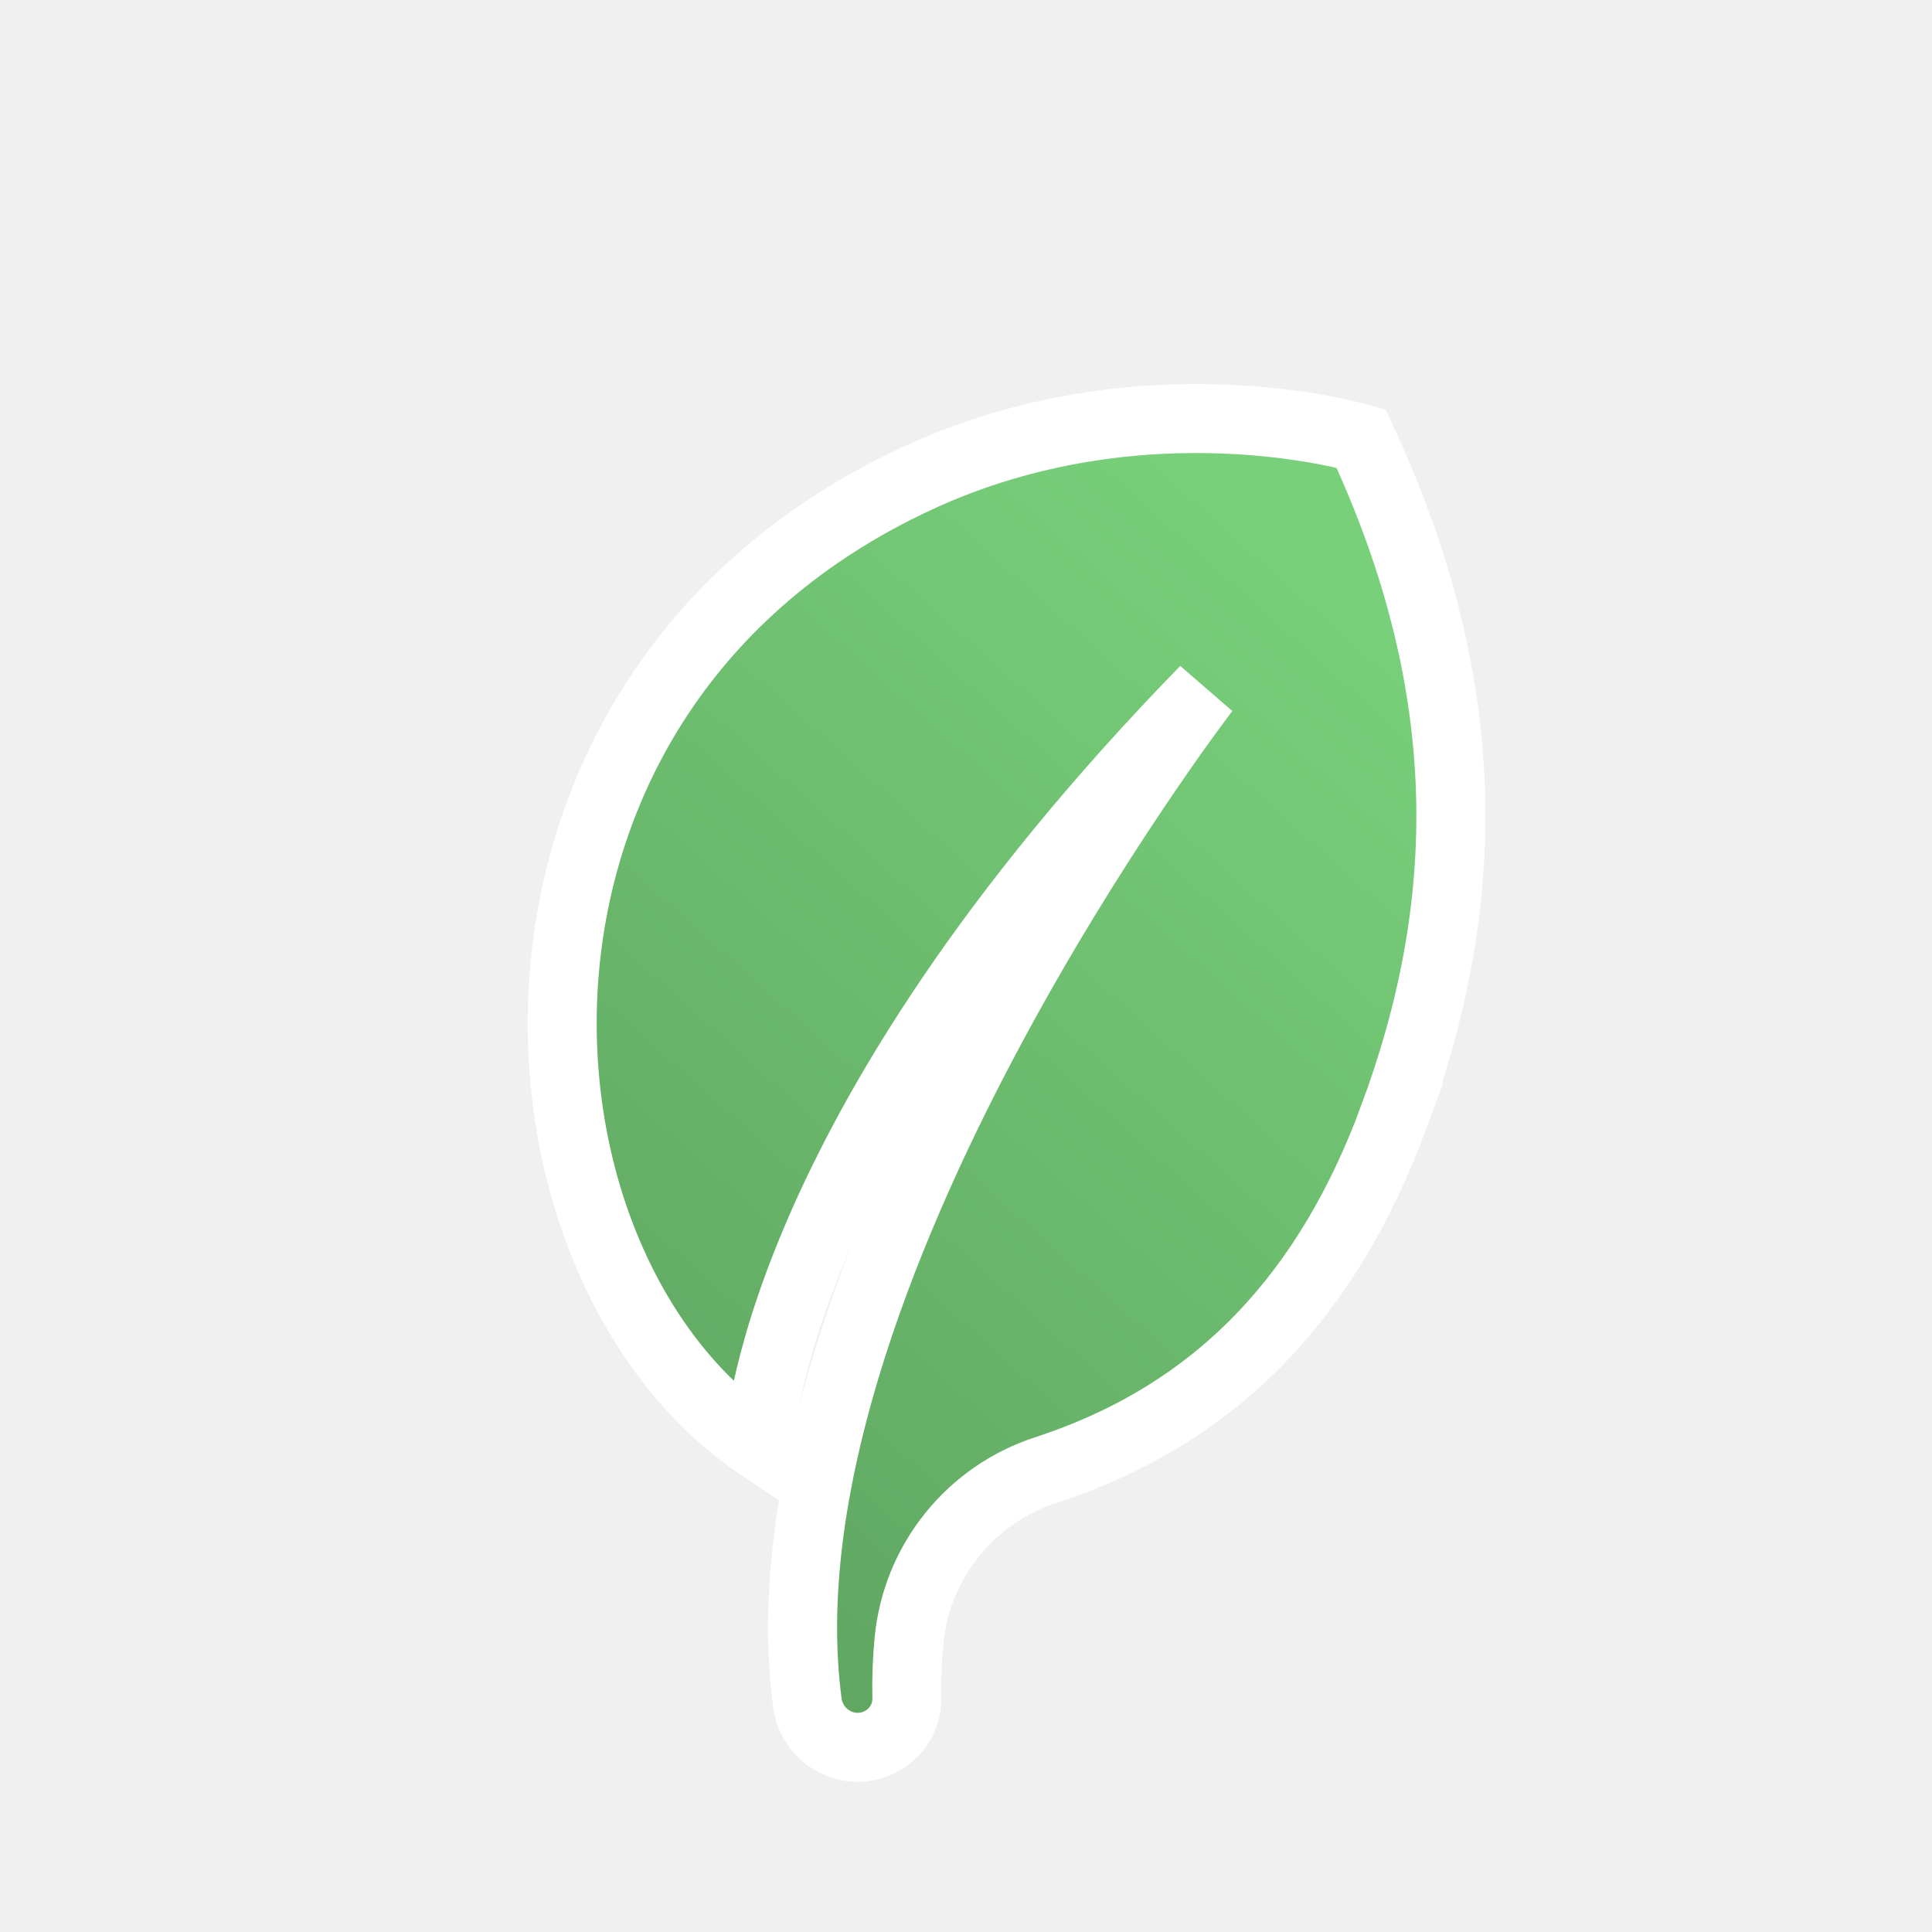
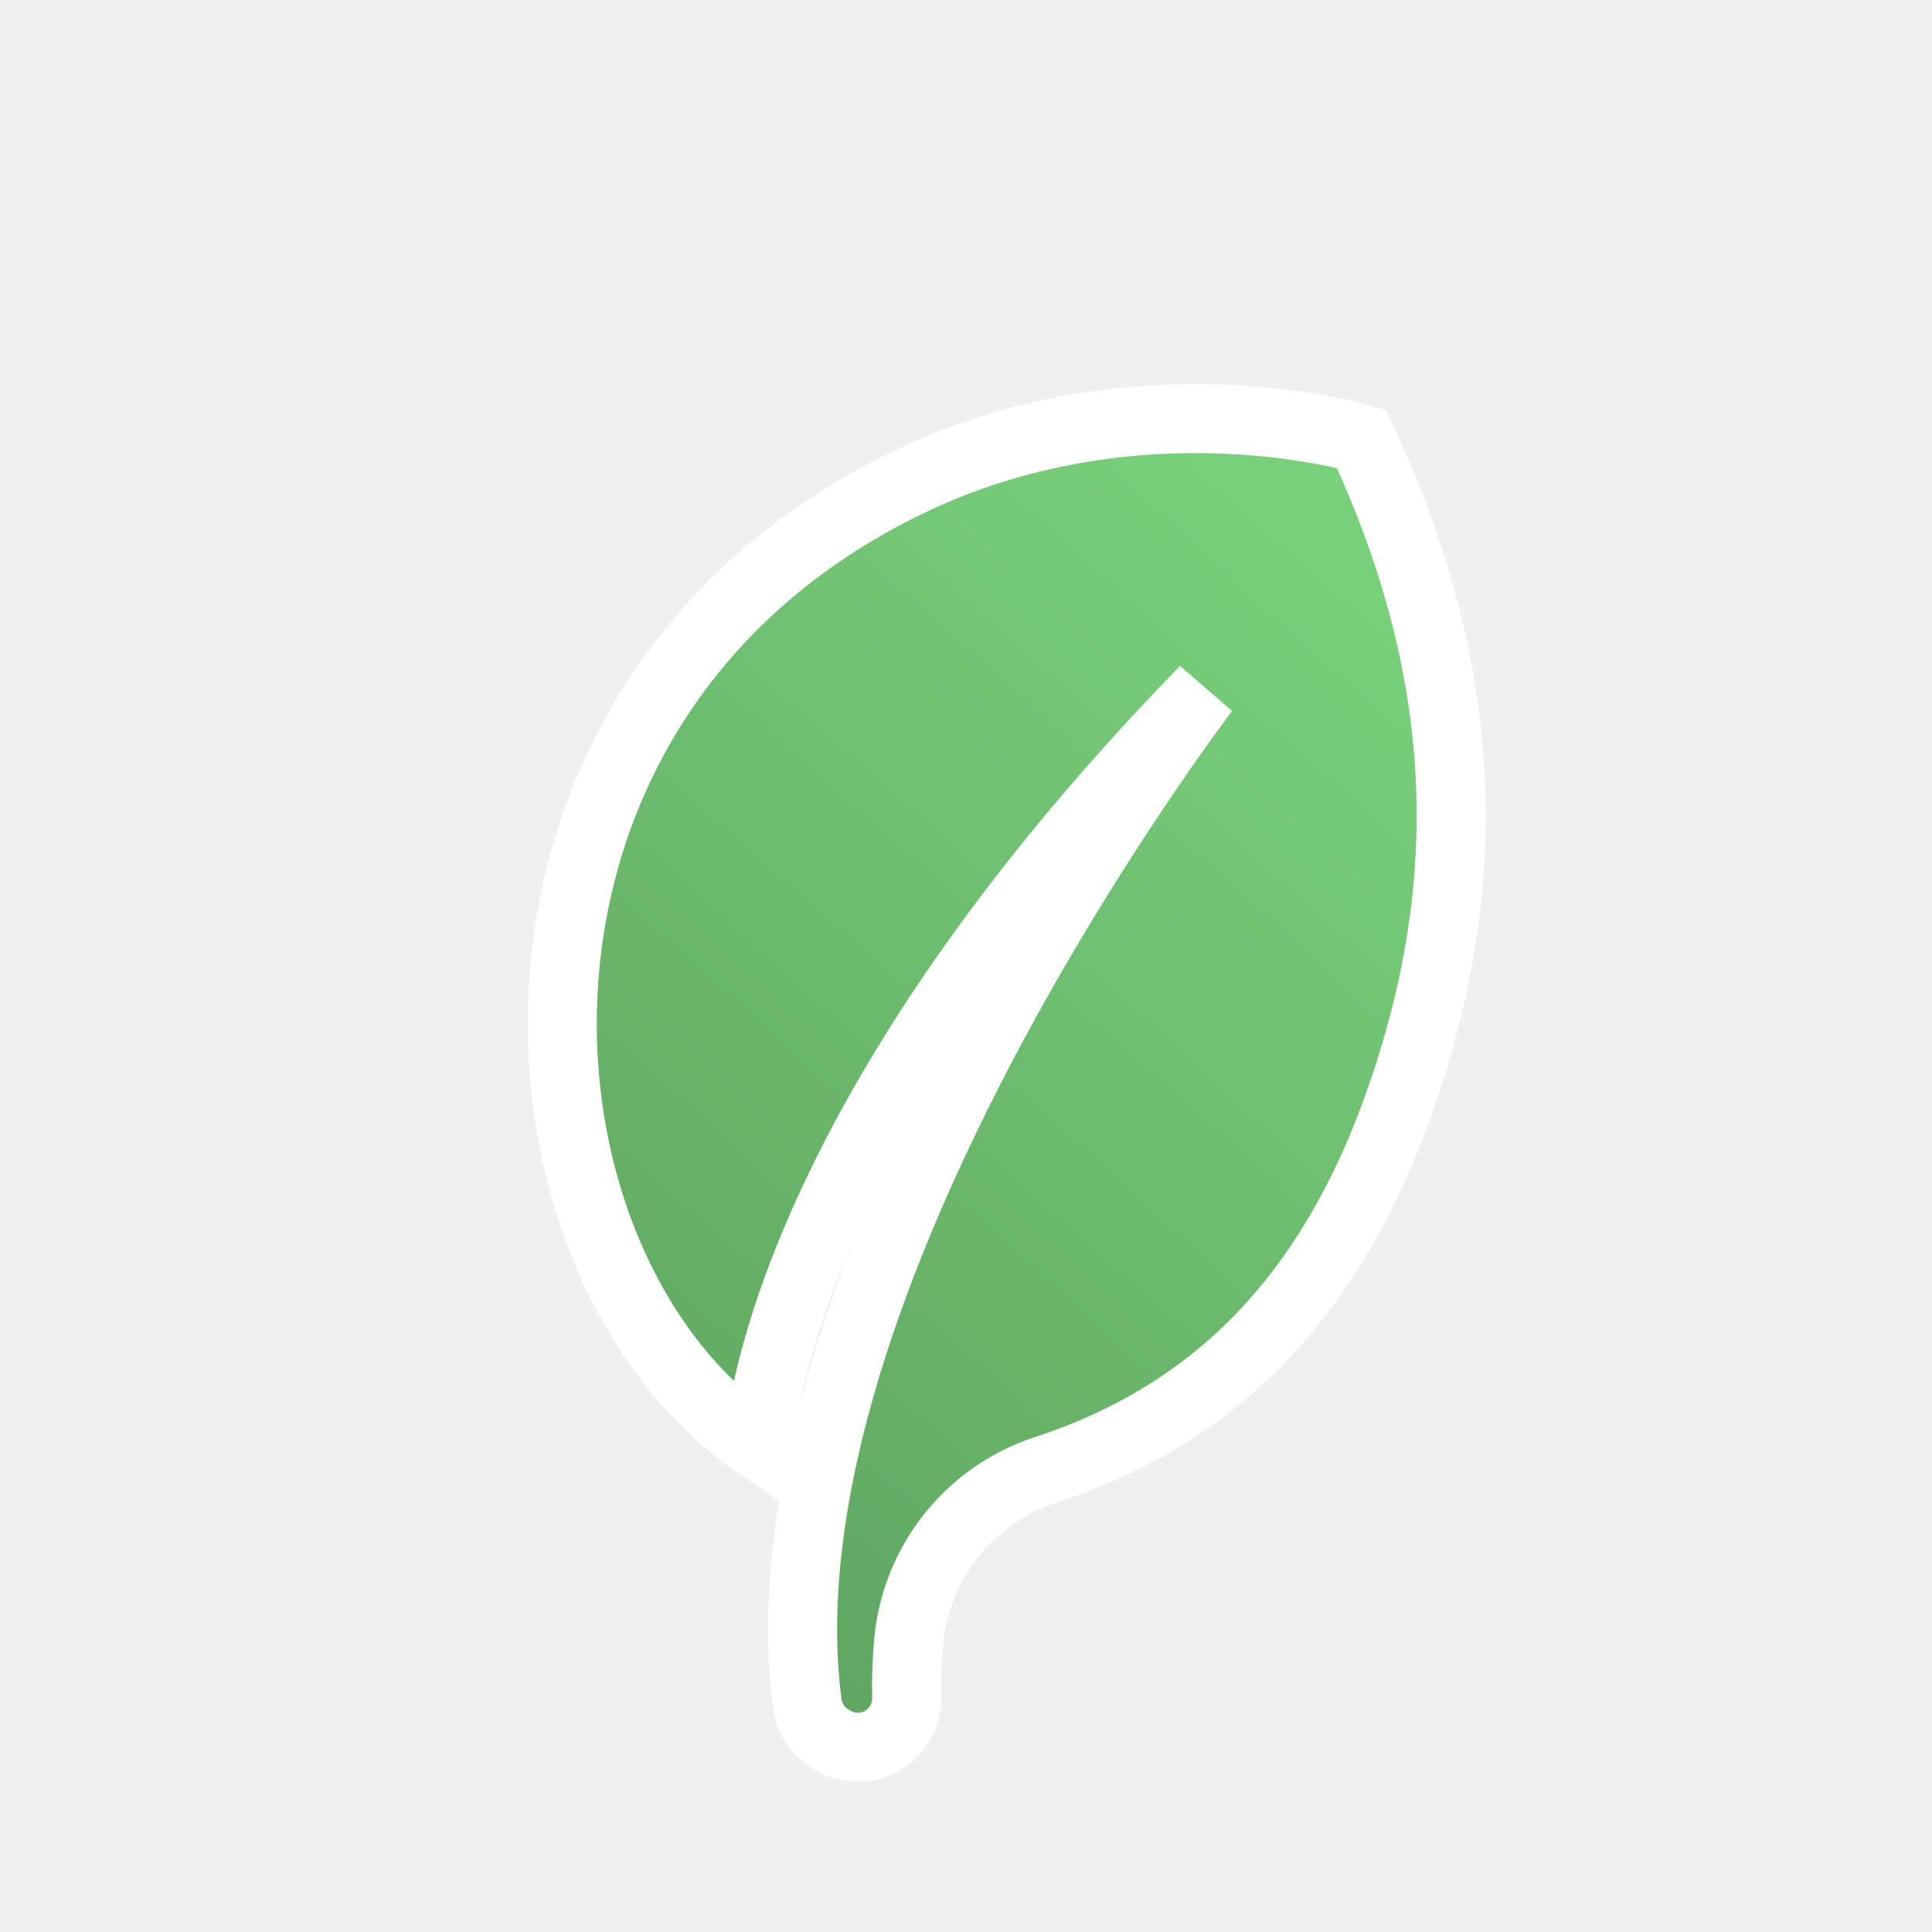
<svg xmlns="http://www.w3.org/2000/svg" width="28" height="28" fill="none">
-   <path fill="url(#a)" stroke="#fff" d="M20.197 16.198c-.933 2.513-2.494 4.275-5.036 5.106a2.89 2.89 0 0 0-1.987 2.47q-.04.411-.031.825a.7.7 0 0 1-.15.453.72.72 0 0 1-.927.173.74.74 0 0 1-.364-.539C10.886 18.57 17.463 10 17.463 10c-6.333 6.496-6.465 10.947-6.465 10.947C7.11 18.32 6.597 10.042 13.29 6.934c3.281-1.524 6.435-.578 6.435-.578 1.697 3.635 1.605 6.79.471 9.842z" />
+   <path fill="url(#a)" stroke="#fff" d="M20.2 16.2c-.94 2.51-2.5 4.27-5.04 5.1a2.9 2.9 0 0 0-1.99 2.47q-.04.42-.03.83a.7.7 0 0 1-.15.45.7.7 0 0 1-.92.17.7.7 0 0 1-.37-.53C10.9 18.57 17.46 10 17.46 10 11.13 16.5 11 20.95 11 20.95c-3.89-2.63-4.4-10.9 2.29-14.02 3.28-1.52 6.44-.57 6.44-.57 1.7 3.63 1.6 6.79.47 9.84z" />
  <defs>
-     <linearGradient id="a" x1="-5.818" x2="21.991" y1="41.734" y2="10.675" gradientUnits="userSpaceOnUse">
+     <linearGradient id="a" x1="-5.82" x2="21.99" y1="41.73" y2="10.68" gradientUnits="userSpaceOnUse">
      <stop stop-color="#3D6A3E" />
      <stop offset="1" stop-color="#78D07A" />
    </linearGradient>
  </defs>
</svg>
